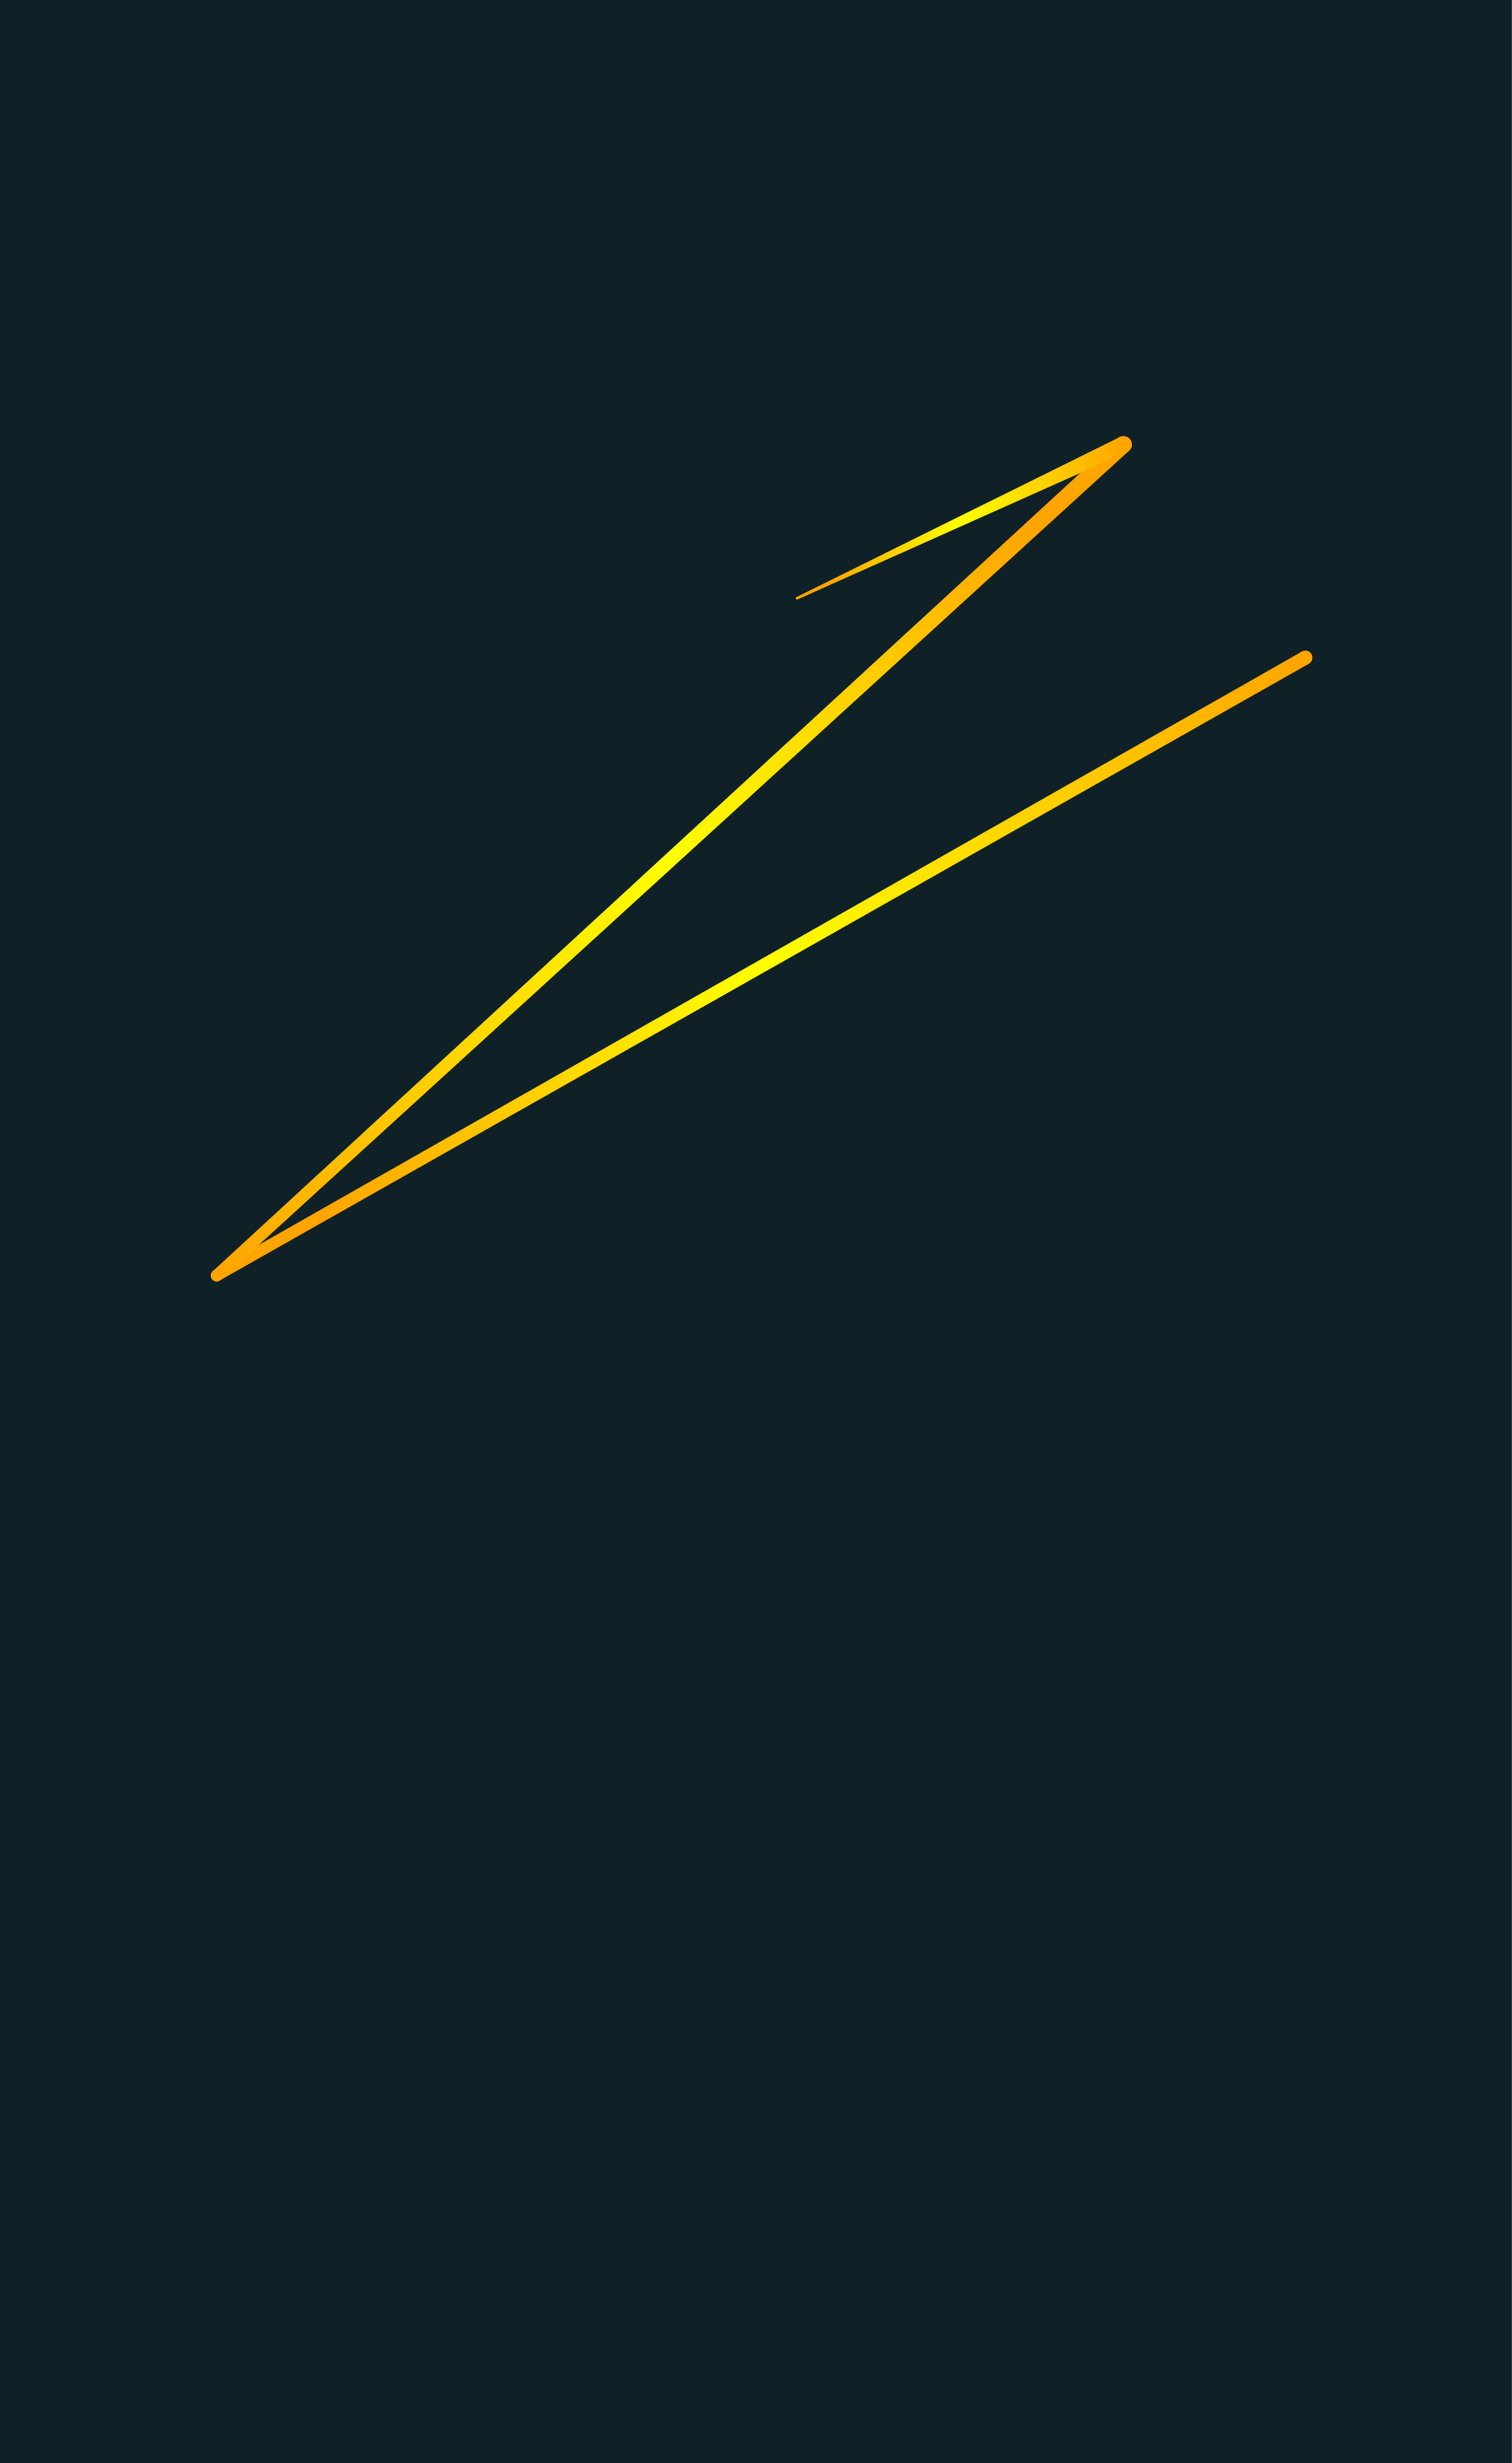
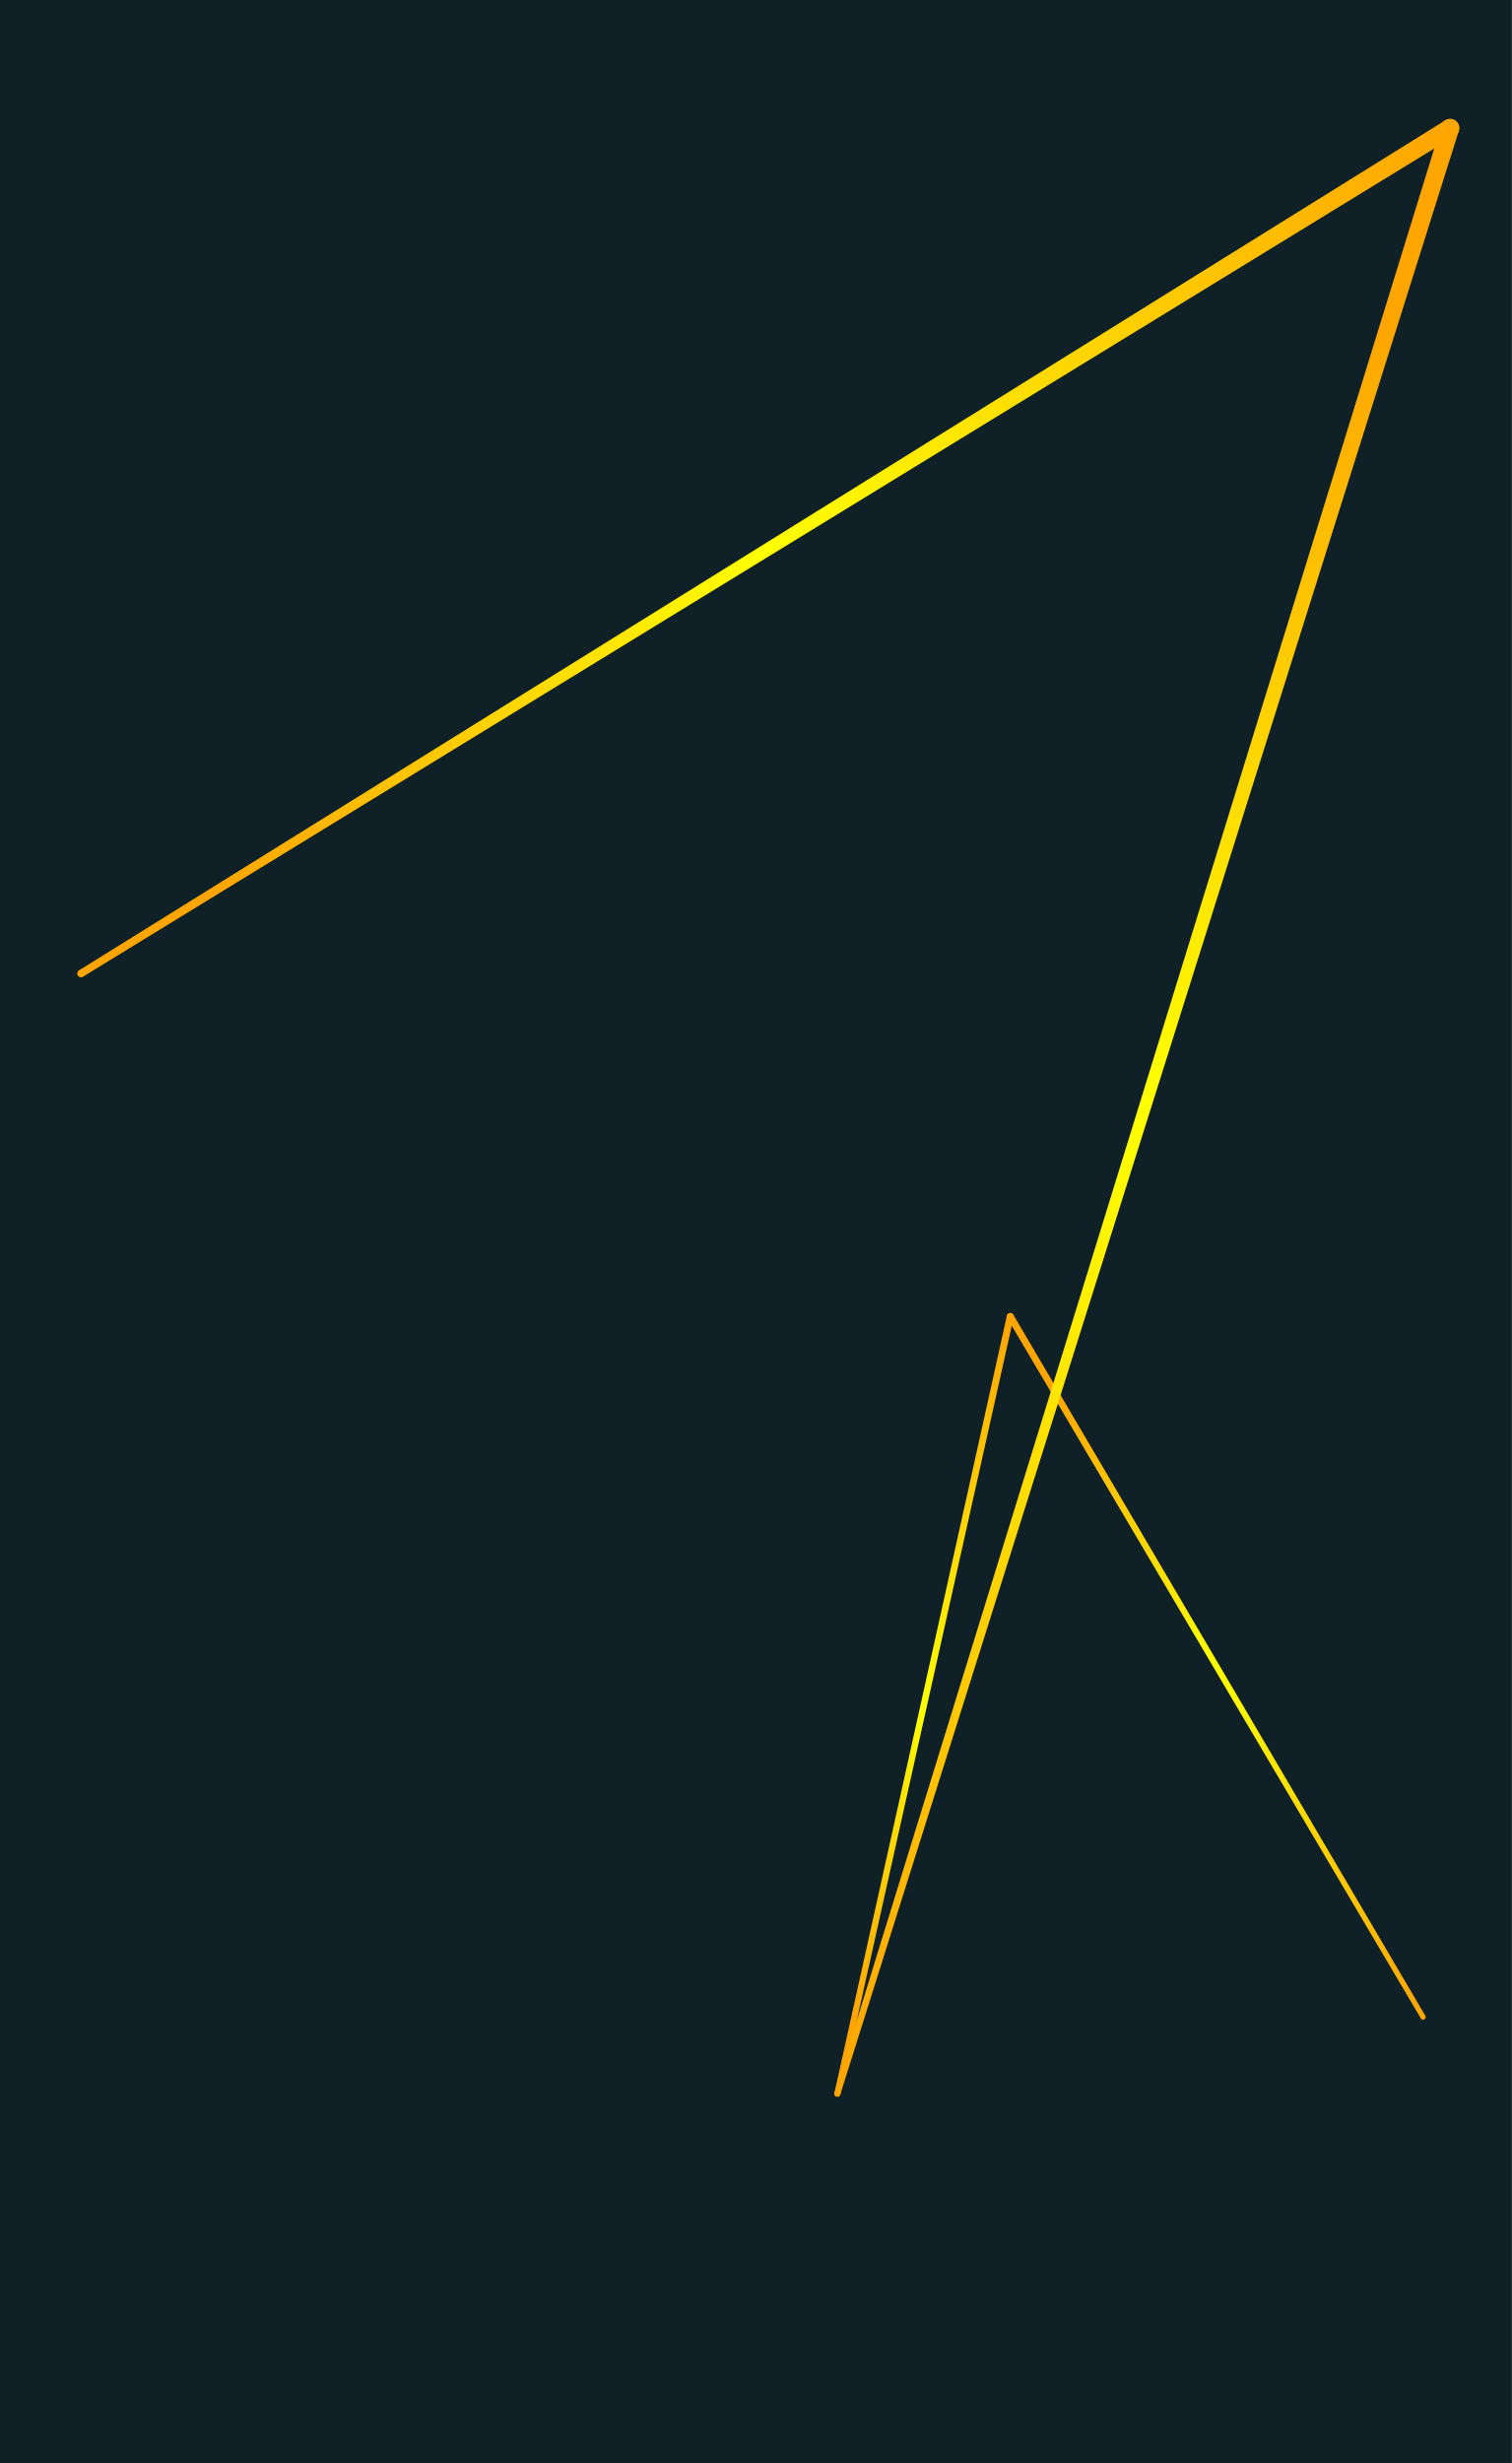
<svg xmlns="http://www.w3.org/2000/svg" version="1.1" x="0px" y="0px" width="625" height="1018" viewBox="0 0 625 1018" xml:space="preserve">
  <rect x="0" y="0" width="625" height="1018" fill="#0F2027" />
  <g>
-     <g fill="url(#grad54019)">
-       <radialGradient id="grad54019" cx="89.544" cy="527.212" r="517.519" gradientUnits="userSpaceOnUse">
+     <g fill="url(#grad85053)">
+       <radialGradient id="grad85053" cx="417.643" cy="544.108" r="336.163" gradientUnits="userSpaceOnUse">
        <stop offset="10%" stop-color="orange" />
        <stop offset="50%" stop-color="yellow" />
        <stop offset="100%" stop-color="orange" />
      </radialGradient>
-       <circle cx="539.65" cy="271.81" r="2.901" />
-       <polygon points="541.085,274.332 90.73,529.298 88.358,525.126 538.216,269.288" />
-       <circle cx="89.544" cy="527.212" r="2.399" />
+       <circle cx="588.313" cy="833.724" r="1.073" />
+       <polygon points="587.388,834.268 416.407,544.835 418.88,543.381 589.238,833.18" />
+       <circle cx="417.643" cy="544.108" r="1.435" />
    </g>
-     <g fill="url(#grad47219)">
-       <radialGradient id="grad47219" cx="464.433" cy="183.733" r="508.448" gradientUnits="userSpaceOnUse">
+     <g fill="url(#grad17265)">
+       <radialGradient id="grad17265" cx="346.152" cy="865.372" r="329.123" gradientUnits="userSpaceOnUse">
        <stop offset="10%" stop-color="orange" />
        <stop offset="50%" stop-color="yellow" />
        <stop offset="100%" stop-color="orange" />
      </radialGradient>
-       <circle cx="89.544" cy="527.212" r="2.399" />
-       <polygon points="91.162,528.984 466.755,186.278 462.11,181.188 87.927,525.44" />
-       <circle cx="464.433" cy="183.733" r="3.445" />
+       <circle cx="417.643" cy="544.108" r="1.435" />
+       <polygon points="419.044,544.419 347.372,865.643 344.932,865.102 416.243,543.797" />
+       <circle cx="346.152" cy="865.372" r="1.25" />
    </g>
-     <g fill="url(#grad14174)">
-       <radialGradient id="grad14174" cx="329.495" cy="247.261" r="149.144" gradientUnits="userSpaceOnUse">
+     <g fill="url(#grad81529)">
+       <radialGradient id="grad81529" cx="599.473" cy="52.928" r="851.022" gradientUnits="userSpaceOnUse">
        <stop offset="10%" stop-color="orange" />
        <stop offset="50%" stop-color="yellow" />
        <stop offset="100%" stop-color="orange" />
      </radialGradient>
-       <circle cx="464.433" cy="183.733" r="3.445" />
-       <polygon points="465.96,186.821 329.736,247.747 329.255,246.775 462.905,180.645" />
-       <circle cx="329.495" cy="247.261" r="0.542" />
+       <circle cx="346.152" cy="865.372" r="1.25" />
+       <polygon points="347.344,865.748 603.074,54.062 595.872,51.793 344.96,864.997" />
+       <circle cx="599.473" cy="52.928" r="3.775" />
+     </g>
+     <g fill="url(#grad40741)">
+       <radialGradient id="grad40741" cx="33.481" cy="402.379" r="665.179" gradientUnits="userSpaceOnUse">
+         <stop offset="10%" stop-color="orange" />
+         <stop offset="50%" stop-color="yellow" />
+         <stop offset="100%" stop-color="orange" />
+       </radialGradient>
+       <circle cx="599.473" cy="52.928" r="3.775" />
+       <polygon points="601.467,56.133 34.296,403.689 32.665,401.068 597.479,49.722" />
+       <circle cx="33.481" cy="402.379" r="1.544" />
    </g>
  </g>
</svg>
